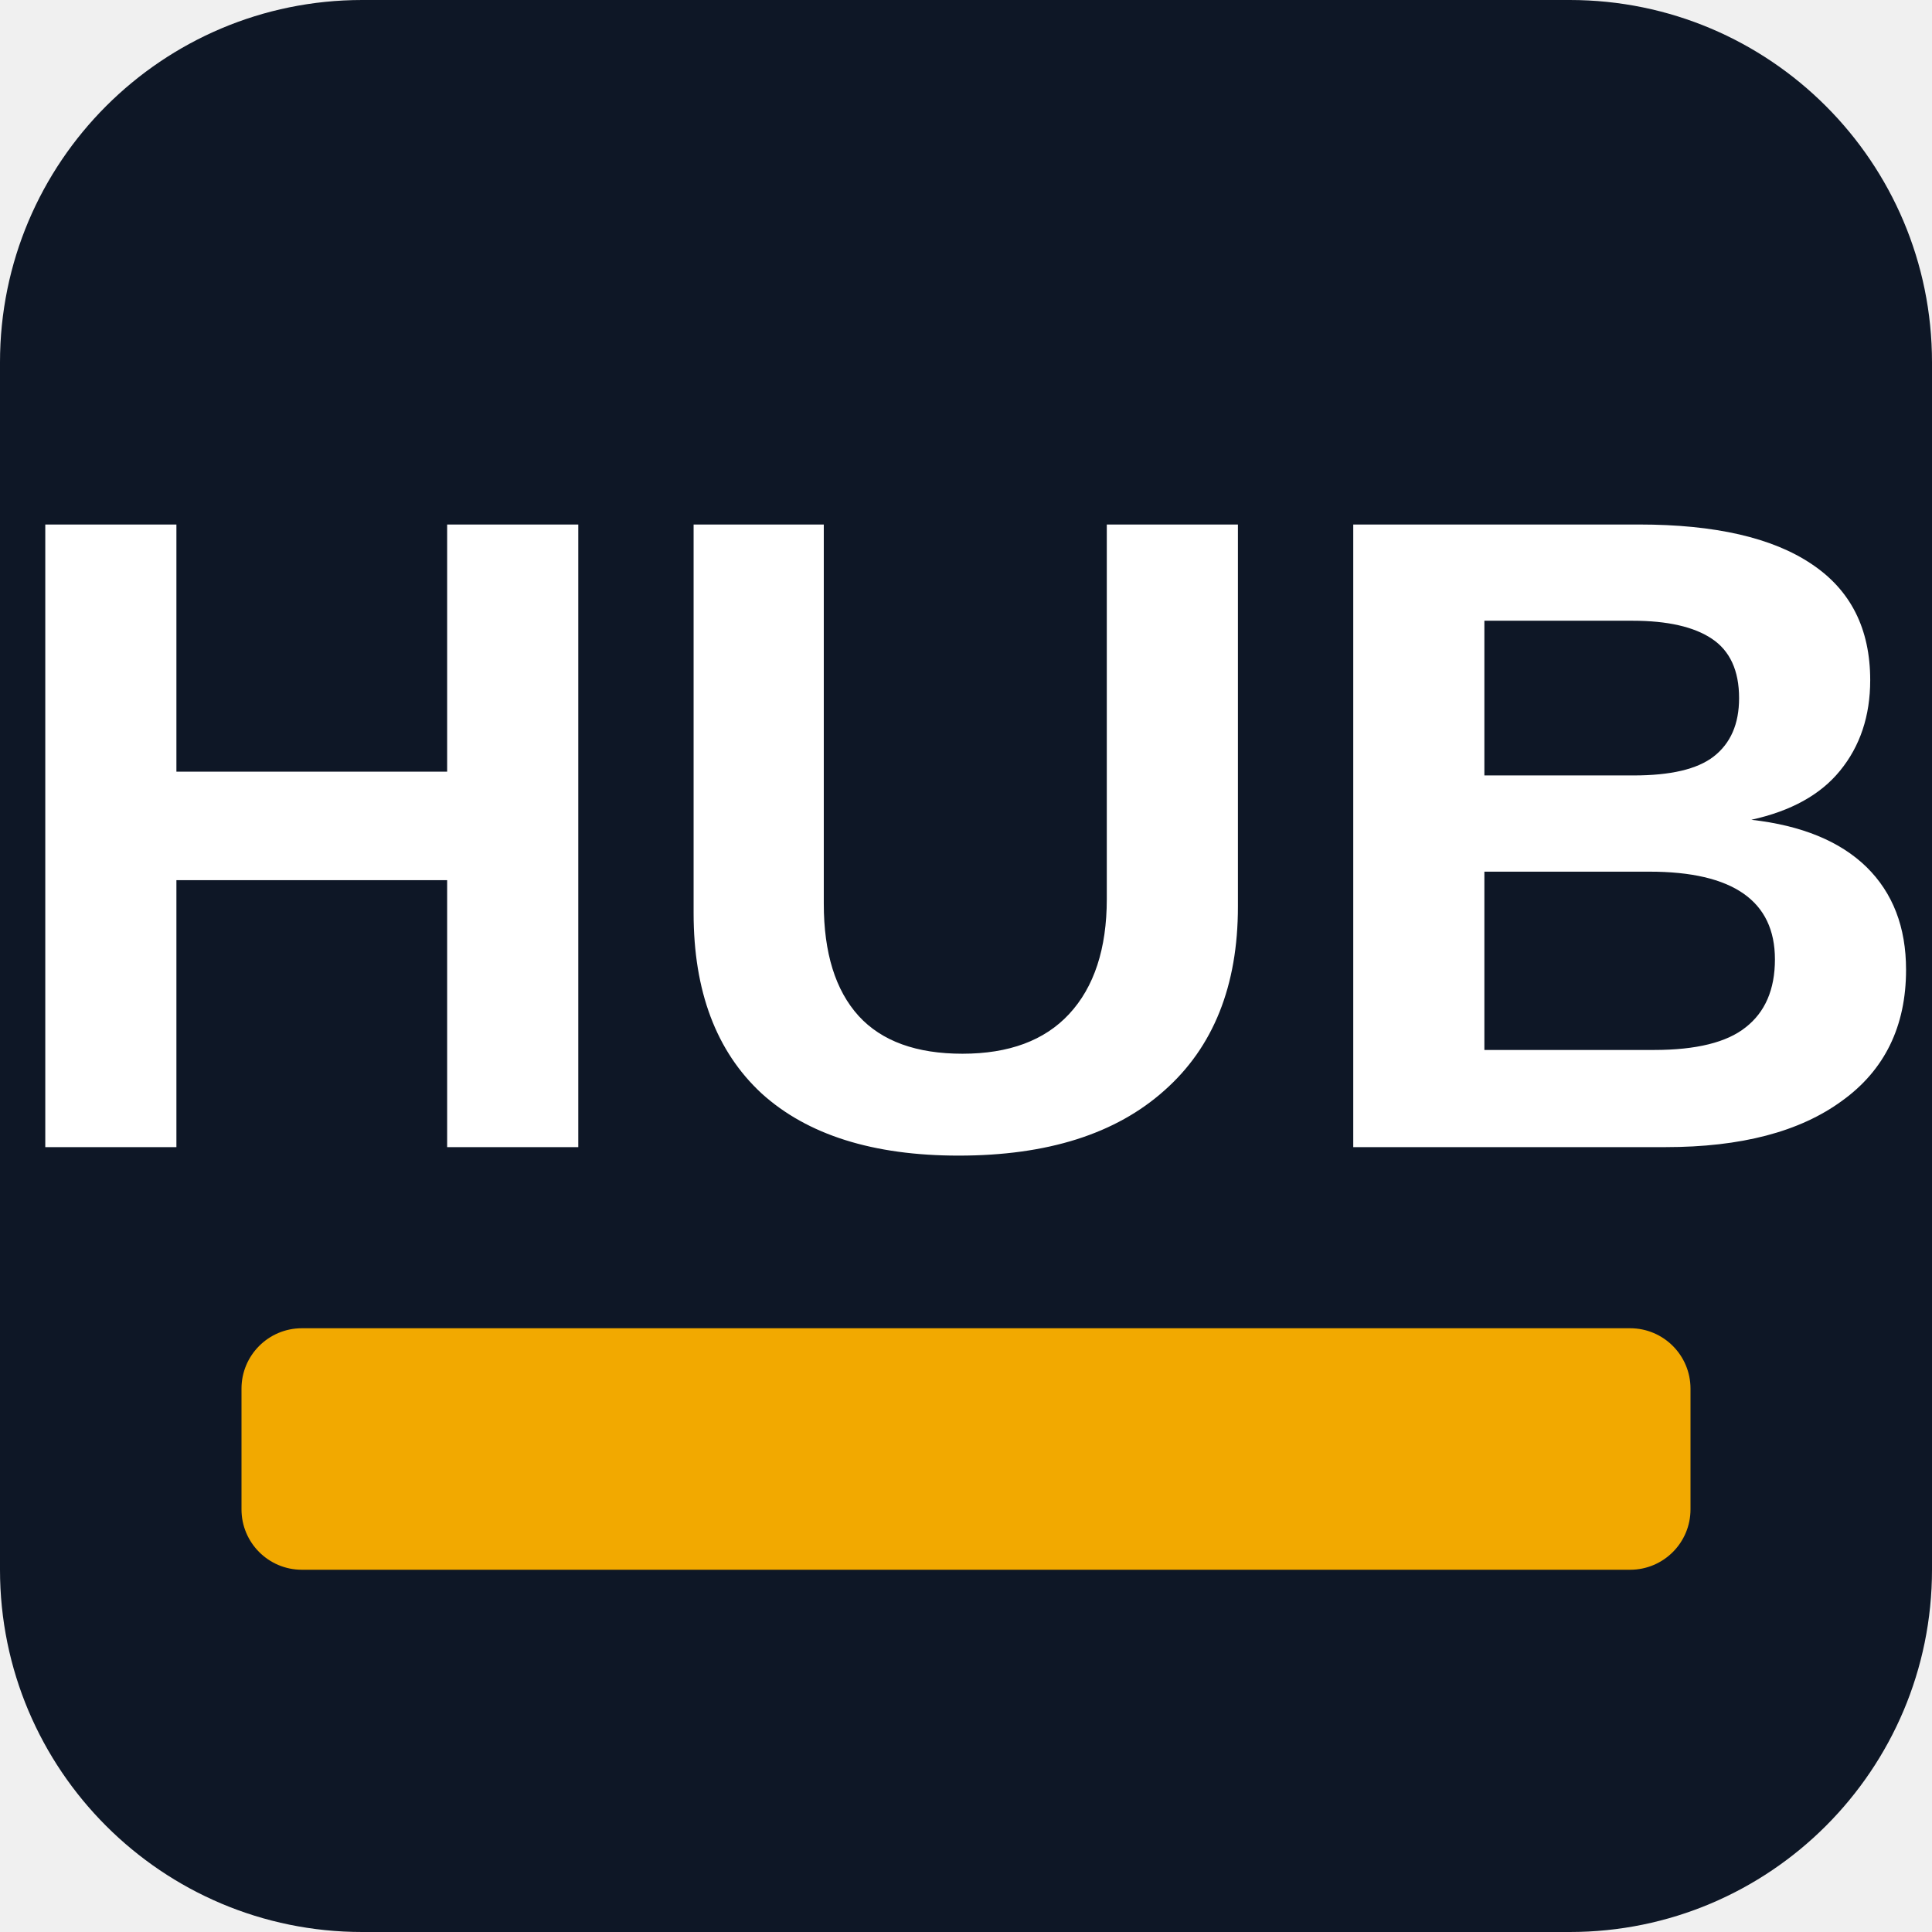
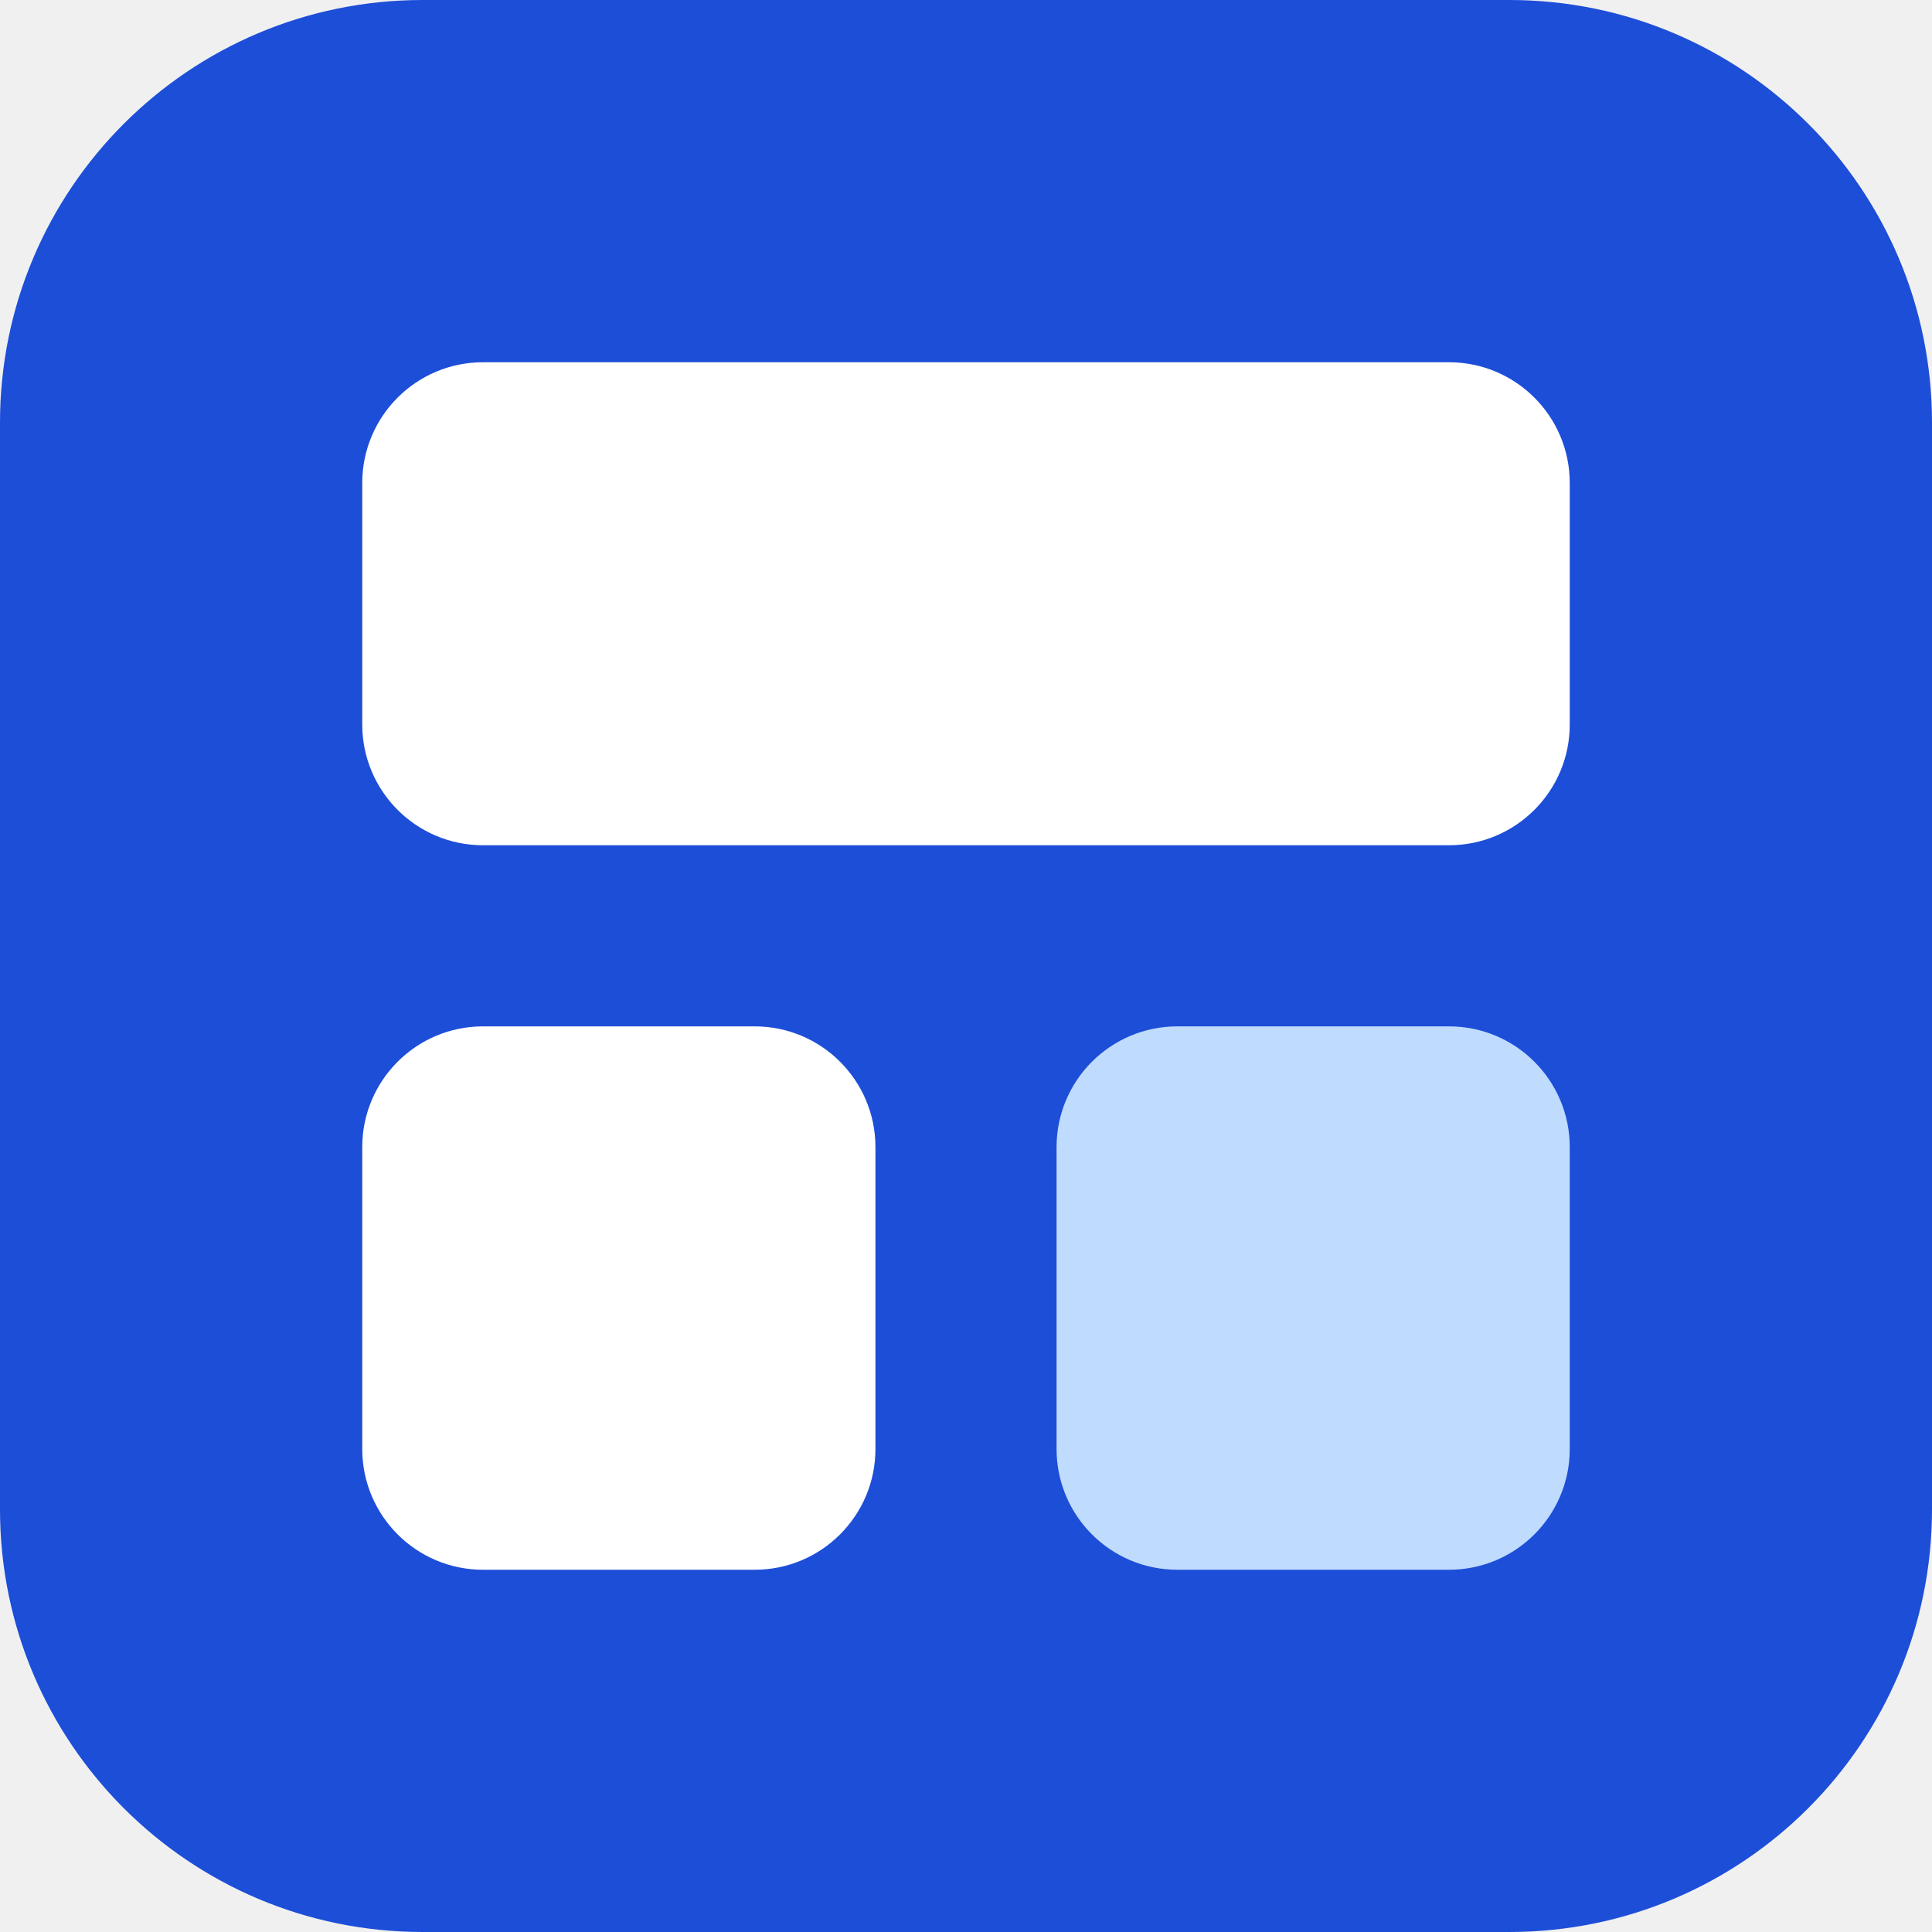
<svg xmlns="http://www.w3.org/2000/svg" viewBox="0 0 32 32">
-   <rect width="32" height="32" rx="6" fill="#0e1726" />
-   <rect x="4" y="22" width="24" height="4" rx="1" fill="#f2a900" />
-   <text x="16" y="19" text-anchor="middle" font-family="Arial Narrow, Arial, sans-serif" font-size="15" font-weight="700" fill="#ffffff">HUB</text>
+   <rect width="32" height="32" rx="7" fill="#1d4ed8" />
+   <rect x="6" y="6" width="20" height="8" rx="2" fill="#ffffff" />
+   <rect x="6" y="17" width="8.5" height="9" rx="2" fill="#ffffff" />
+   <rect x="17.5" y="17" width="8.5" height="9" rx="2" fill="#bfdbfe" />
</svg>
